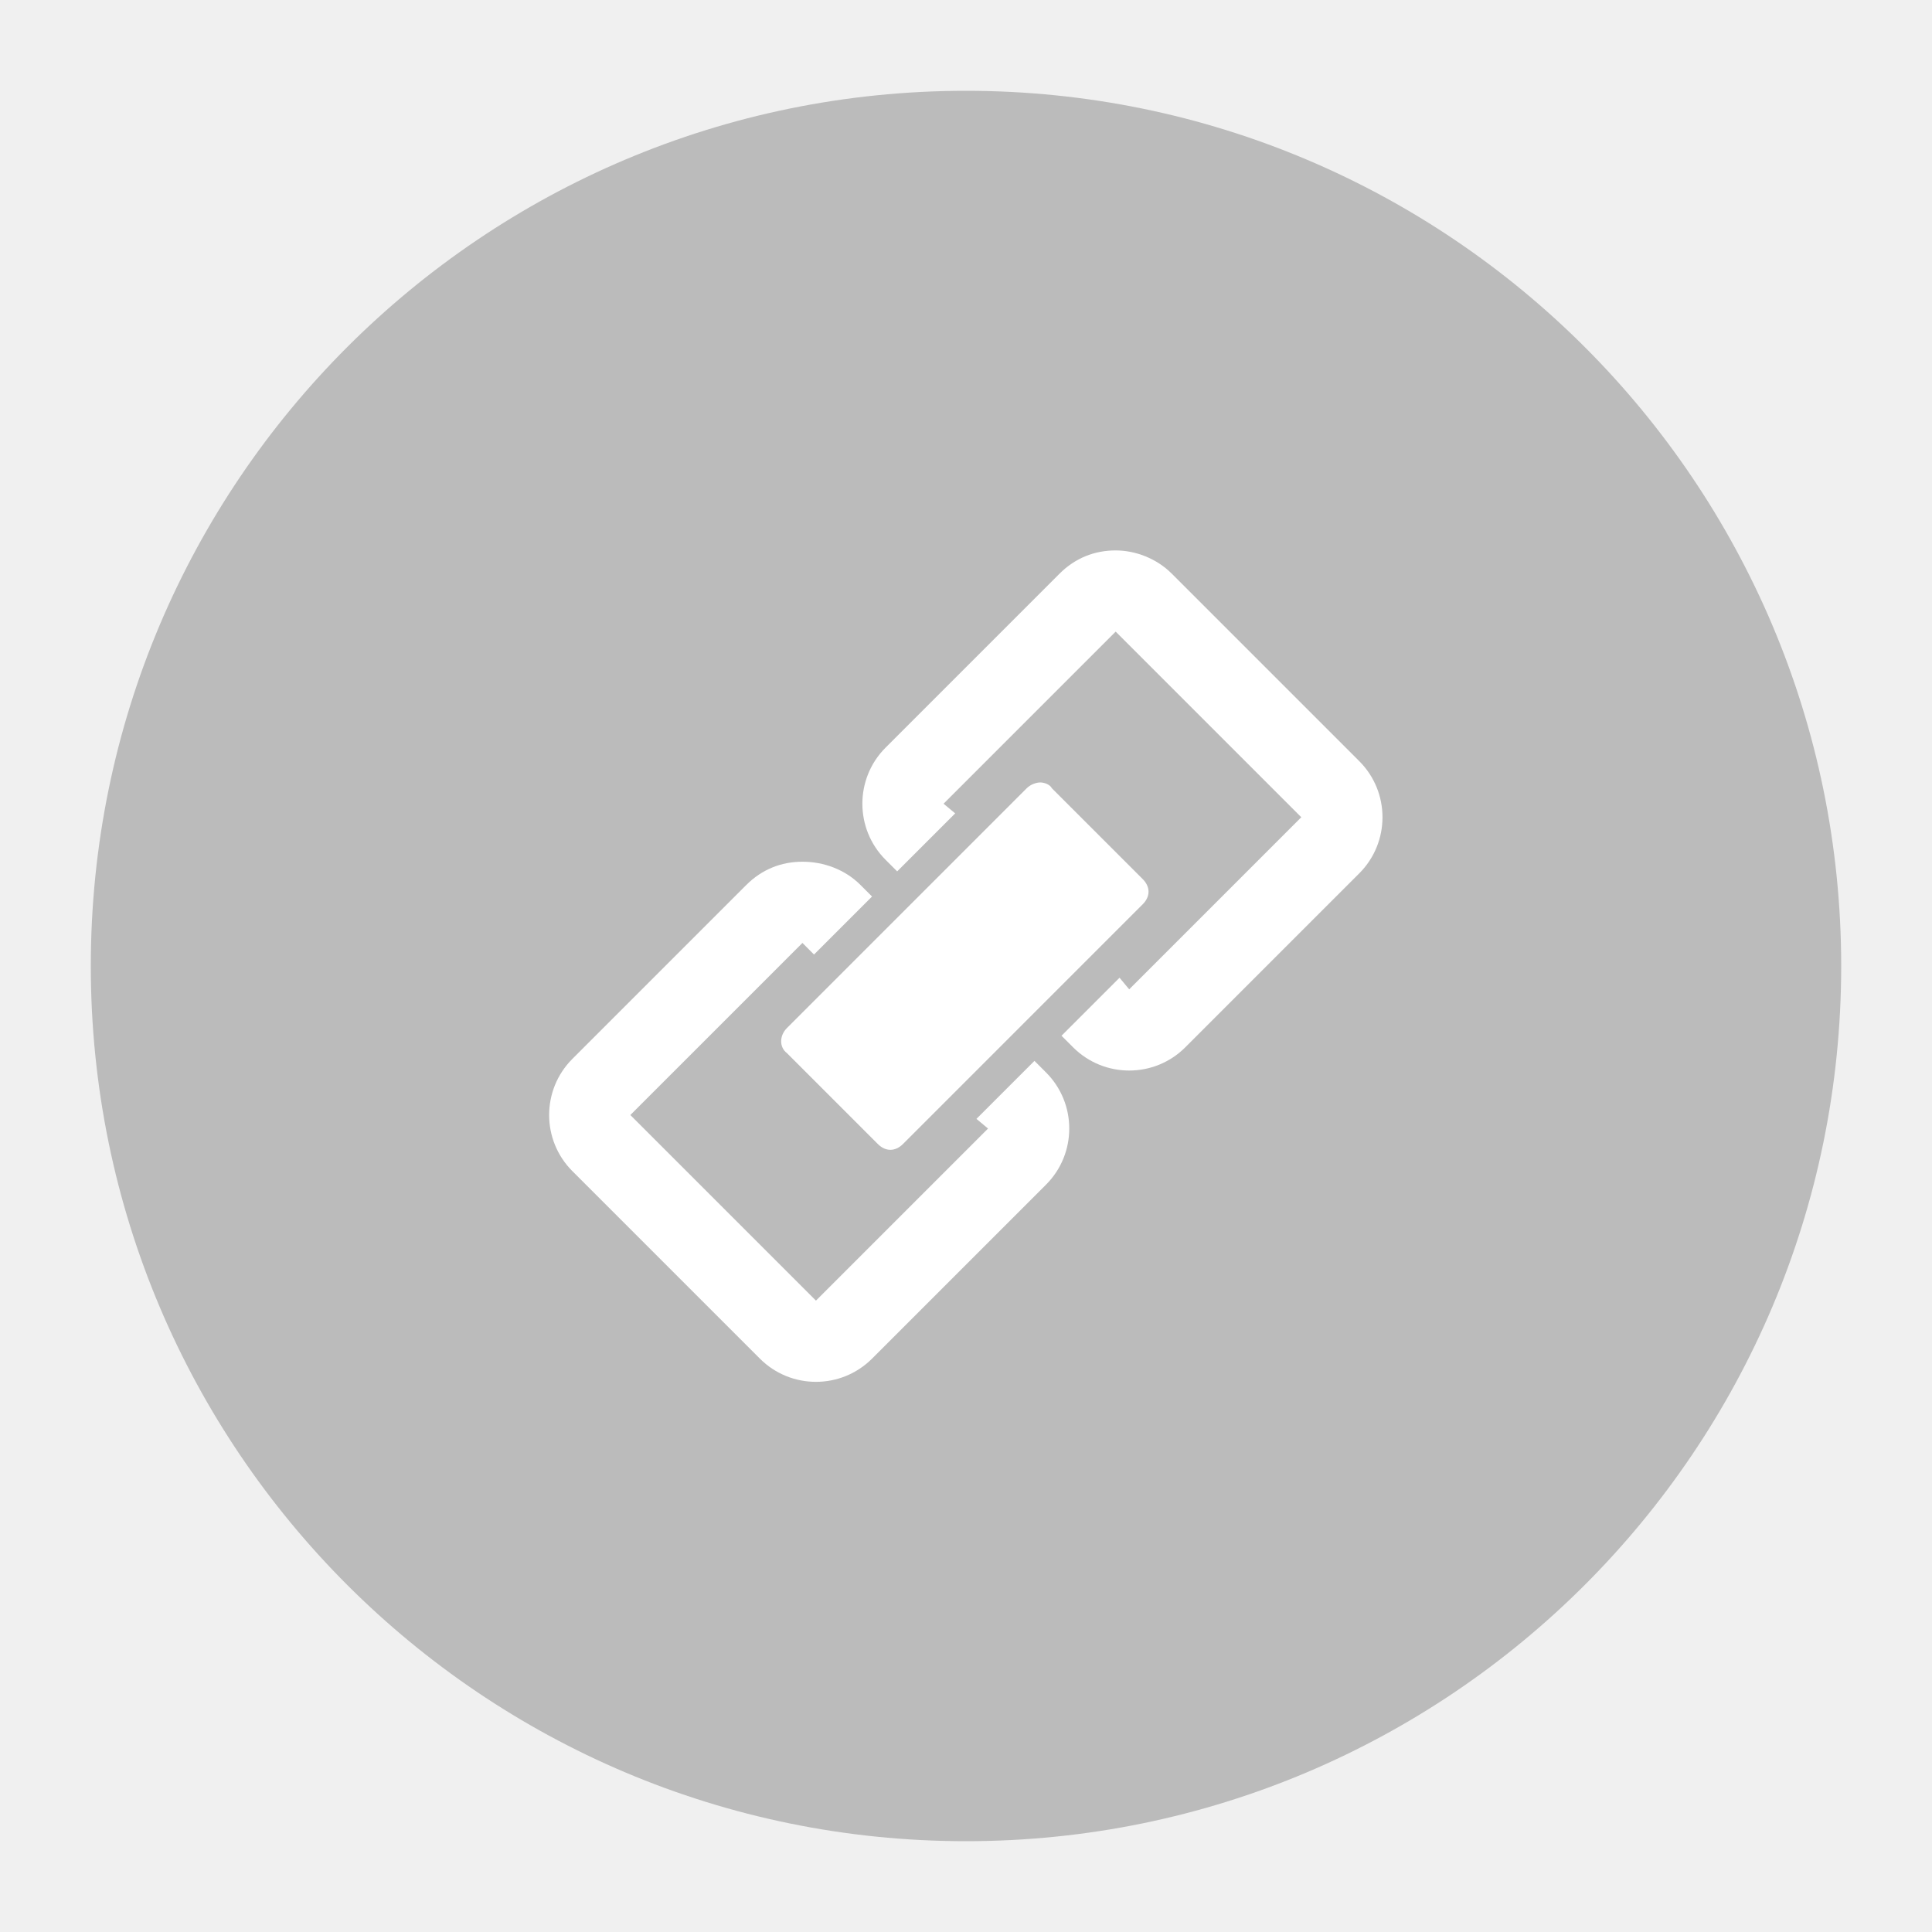
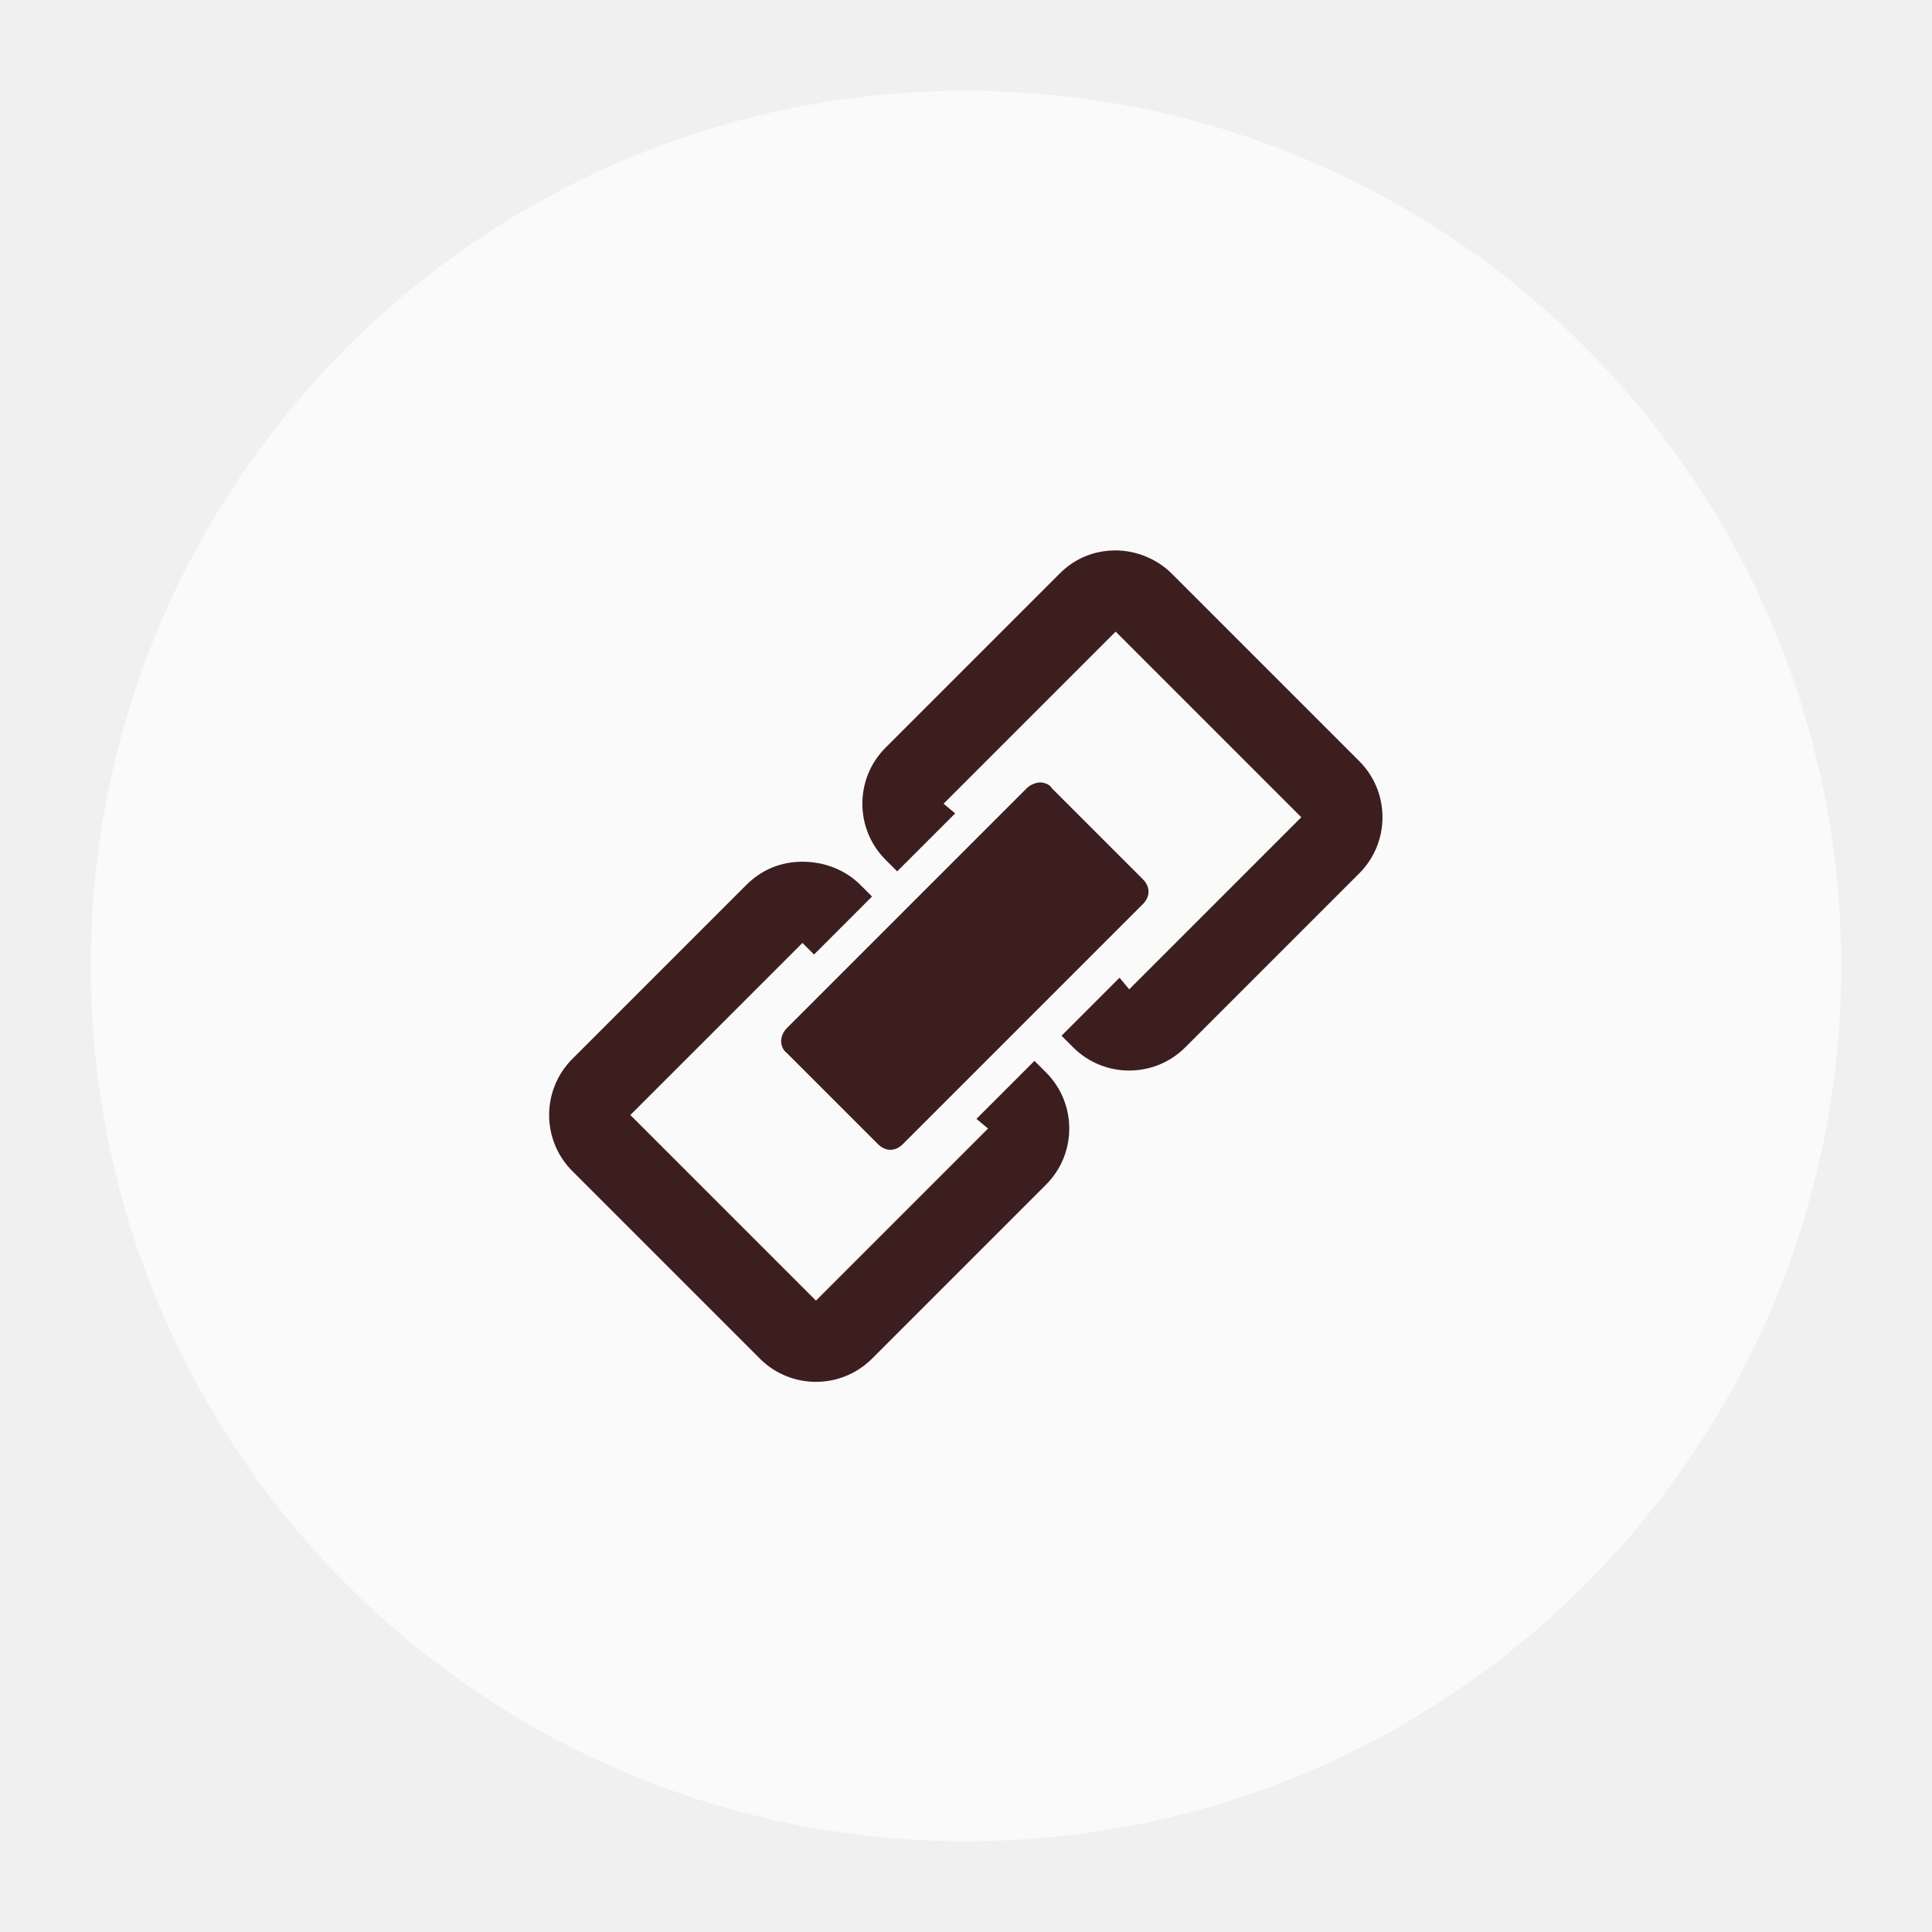
<svg xmlns="http://www.w3.org/2000/svg" version="1.1" id="레이어_1" x="0px" y="0px" viewBox="0 0 100 100" style="enable-background:new 0 0 100 100;" xml:space="preserve">
  <style type="text/css">
- 	.st0{fill:#BBBBBB;}
- 	.st1{fill:#FFFFFF;}
- 	.st2{fill-rule:evenodd;clip-rule:evenodd;fill:#FFFFFF;}
+ 	.st0{fill:#FAFAFA;}
+ 	.st1{fill:#3C1E1E;}
+ 	.st2{fill-rule:evenodd;clip-rule:evenodd;fill:#3C1E1E;}
</style>
-   <g>
-     <circle class="st0" cx="50" cy="50" r="45.3" />
-     <g transform="translate(-187.3 1562.9)">
-       <g transform="matrix(1.0008 0 0 1.0008 -.14946 -.38431)">
-         <path class="st1" d="M245-1532.8c-1.1,0-2.1,0.4-2.9,1.2l-9,9c-1.6,1.6-1.6,4.2,0,5.8l0.6,0.6l3-3l-0.6-0.5l8.9-8.9l9.6,9.6     l-8.9,8.9l-0.5-0.6l-3,3l0.6,0.6c1.6,1.6,4.2,1.6,5.8,0l9-9c1.6-1.6,1.6-4.2,0-5.8l-9.7-9.7C247.1-1532.4,246-1532.8,245-1532.8     L245-1532.8z" />
-         <path class="st1" d="M228.8-1516.7c-1.1,0-2.1,0.4-2.9,1.2l-9,9c-1.6,1.6-1.6,4.2,0,5.8l9.7,9.7c1.6,1.6,4.2,1.6,5.8,0l9-9     c1.6-1.6,1.6-4.2,0-5.8l-0.6-0.6l-3,3l0.6,0.5l-8.9,8.9l-9.6-9.6l8.9-8.9l0.6,0.6l3-3l-0.6-0.6     C231-1516.3,229.9-1516.7,228.8-1516.7L228.8-1516.7z" />
-         <path class="st2" d="M241.1-1520.8c-0.2,0-0.5,0.1-0.7,0.3l-12.4,12.4c-0.4,0.4-0.4,1,0,1.3l4.7,4.7c0.4,0.4,0.9,0.4,1.3,0     l12.4-12.4c0.4-0.4,0.4-0.9,0-1.3l-4.7-4.7C241.6-1520.7,241.3-1520.8,241.1-1520.8L241.1-1520.8z" />
-       </g>
+   <circle class="st0" cx="50" cy="50" r="45.3" />
+   <g transform="translate(-187.3 1562.9)">
+     <g transform="matrix(1.0008 0 0 1.0008 -.14946 -.38431)">
+       <path class="st1" d="M245-1532.8c-1.1,0-2.1,0.4-2.9,1.2l-9,9c-1.6,1.6-1.6,4.2,0,5.8l0.6,0.6l3-3l-0.6-0.5l8.9-8.9l9.6,9.6    l-8.9,8.9l-0.5-0.6l-3,3l0.6,0.6c1.6,1.6,4.2,1.6,5.8,0l9-9c1.6-1.6,1.6-4.2,0-5.8l-9.7-9.7C247.1-1532.4,246-1532.8,245-1532.8    L245-1532.8z" />
+       <path class="st1" d="M228.8-1516.7c-1.1,0-2.1,0.4-2.9,1.2l-9,9c-1.6,1.6-1.6,4.2,0,5.8l9.7,9.7c1.6,1.6,4.2,1.6,5.8,0l9-9    c1.6-1.6,1.6-4.2,0-5.8l-0.6-0.6l-3,3l0.6,0.5l-8.9,8.9l-9.6-9.6l8.9-8.9l0.6,0.6l3-3l-0.6-0.6    C231-1516.3,229.9-1516.7,228.8-1516.7L228.8-1516.7z" />
+       <path class="st2" d="M241.1-1520.8c-0.2,0-0.5,0.1-0.7,0.3l-12.4,12.4c-0.4,0.4-0.4,1,0,1.3l4.7,4.7c0.4,0.4,0.9,0.4,1.3,0    l12.4-12.4c0.4-0.4,0.4-0.9,0-1.3l-4.7-4.7C241.6-1520.7,241.3-1520.8,241.1-1520.8L241.1-1520.8z" />
    </g>
  </g>
</svg>
